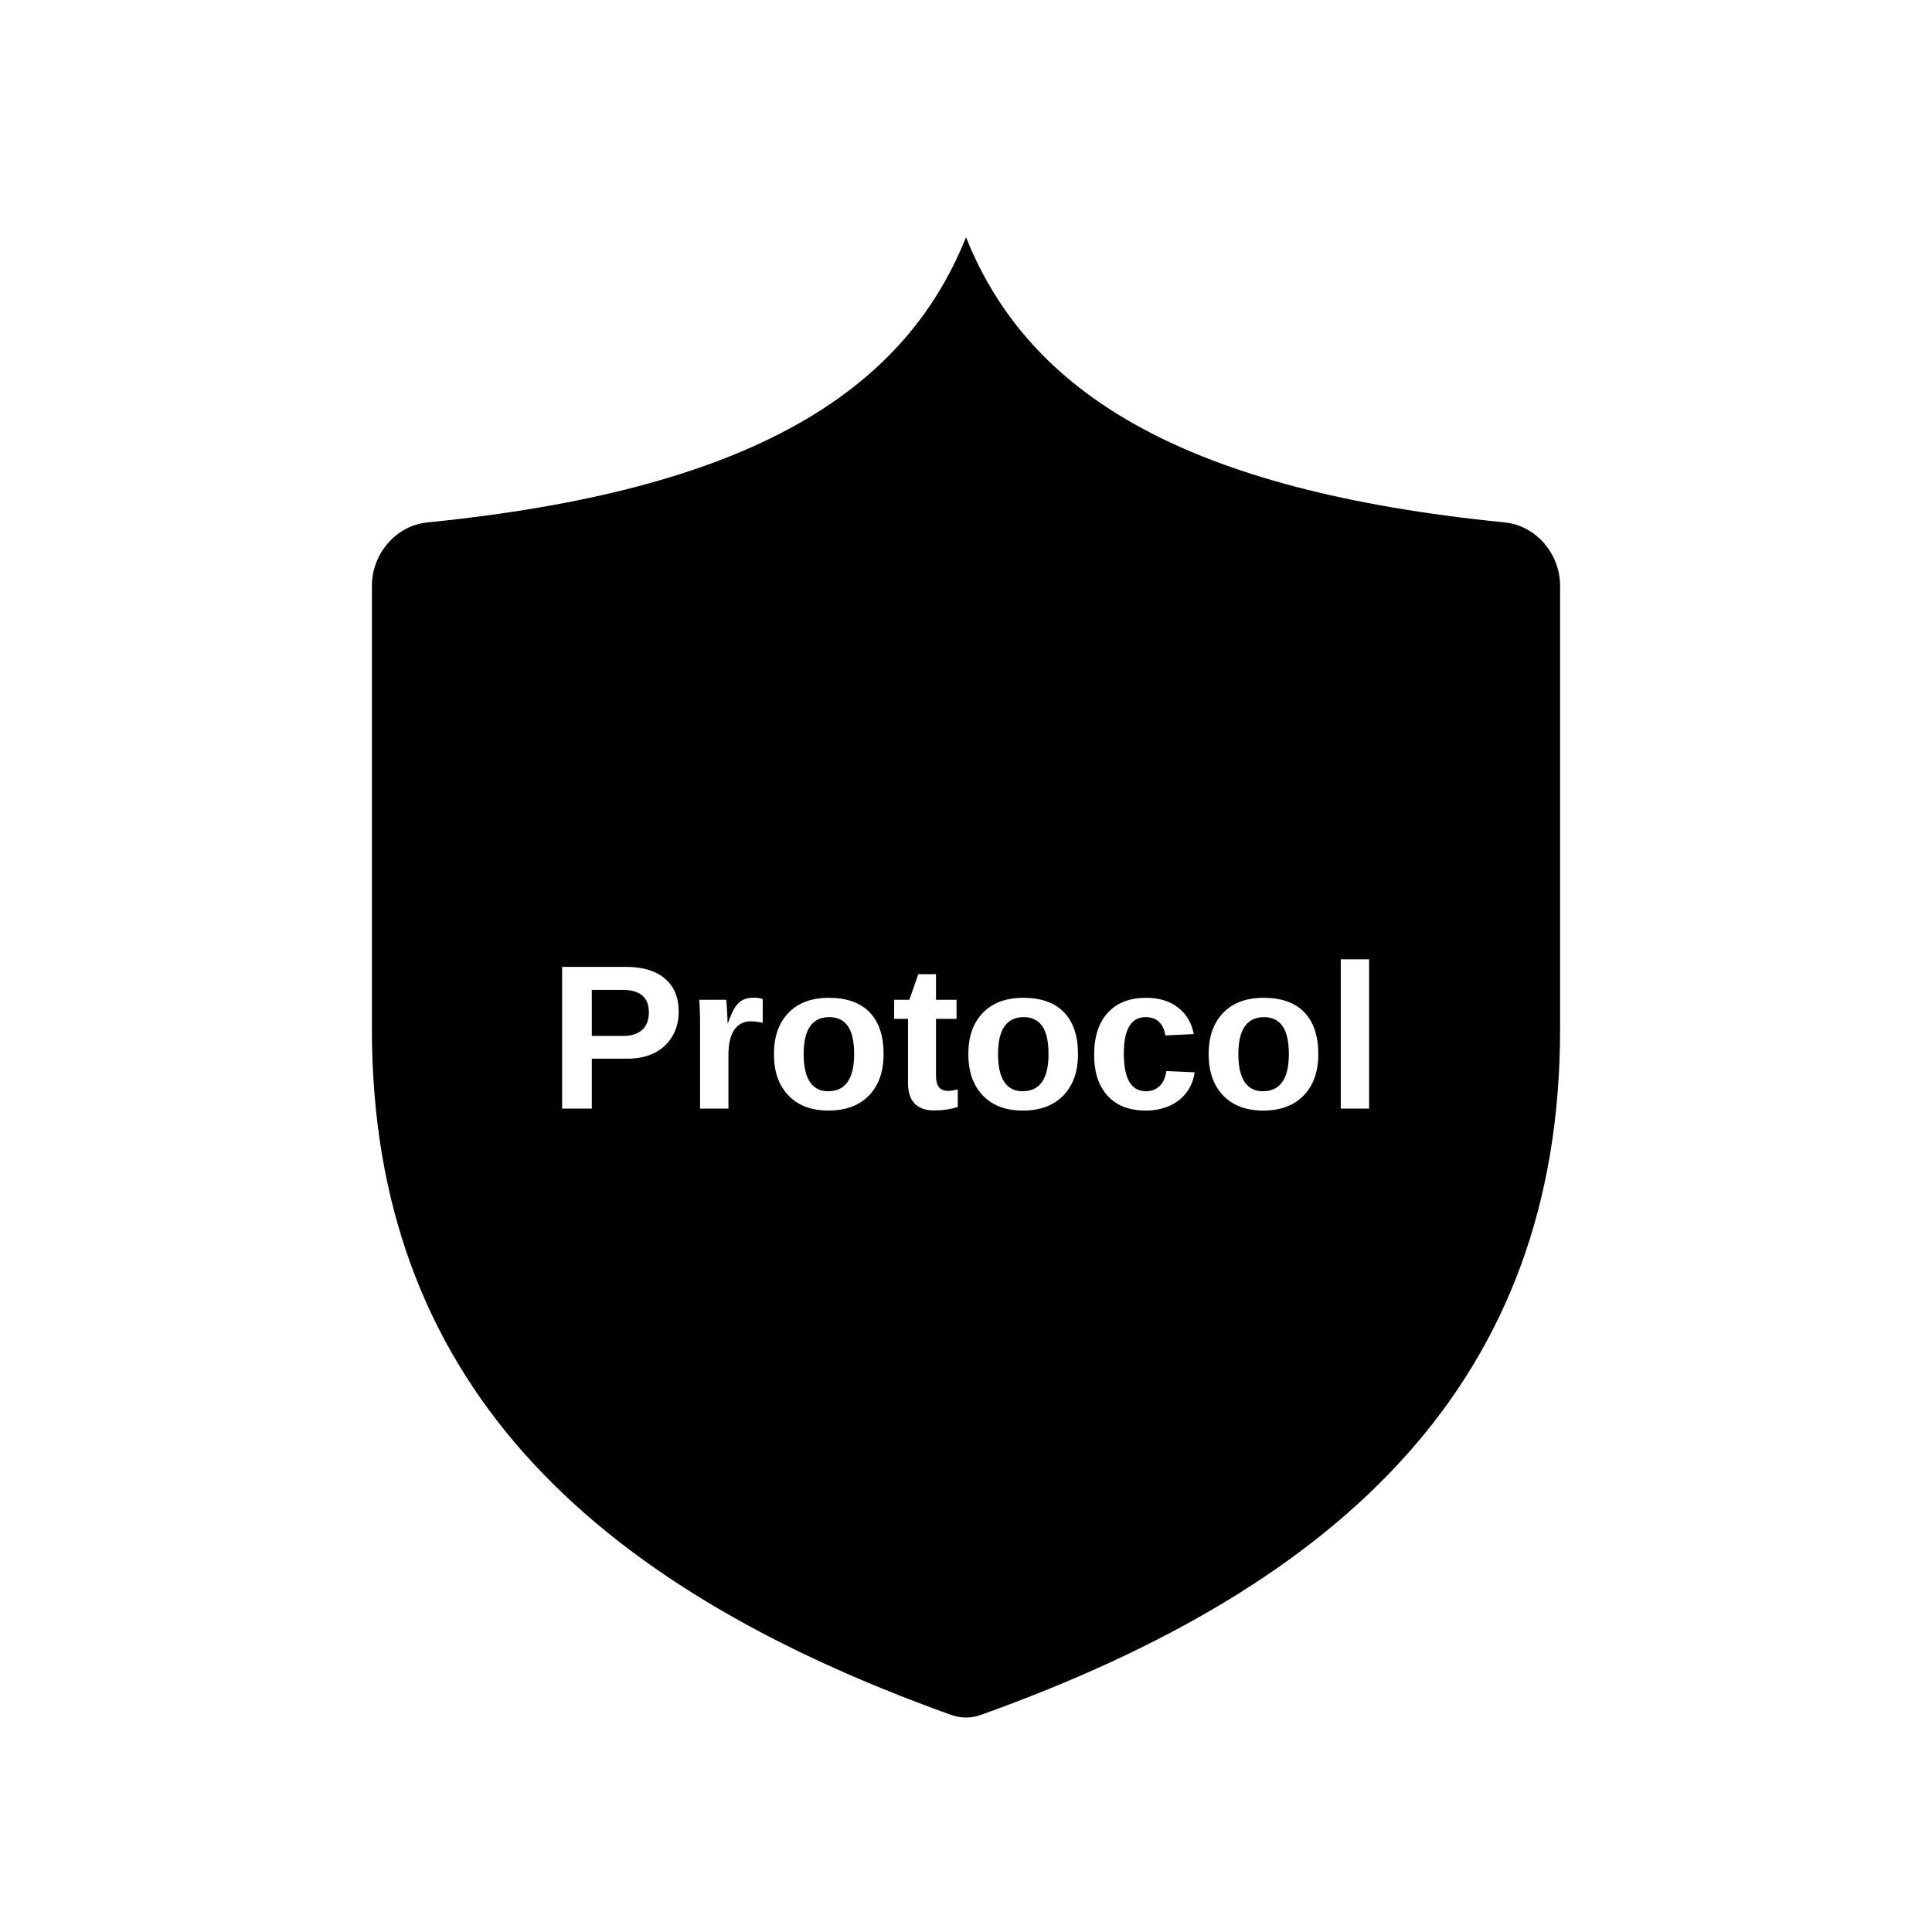
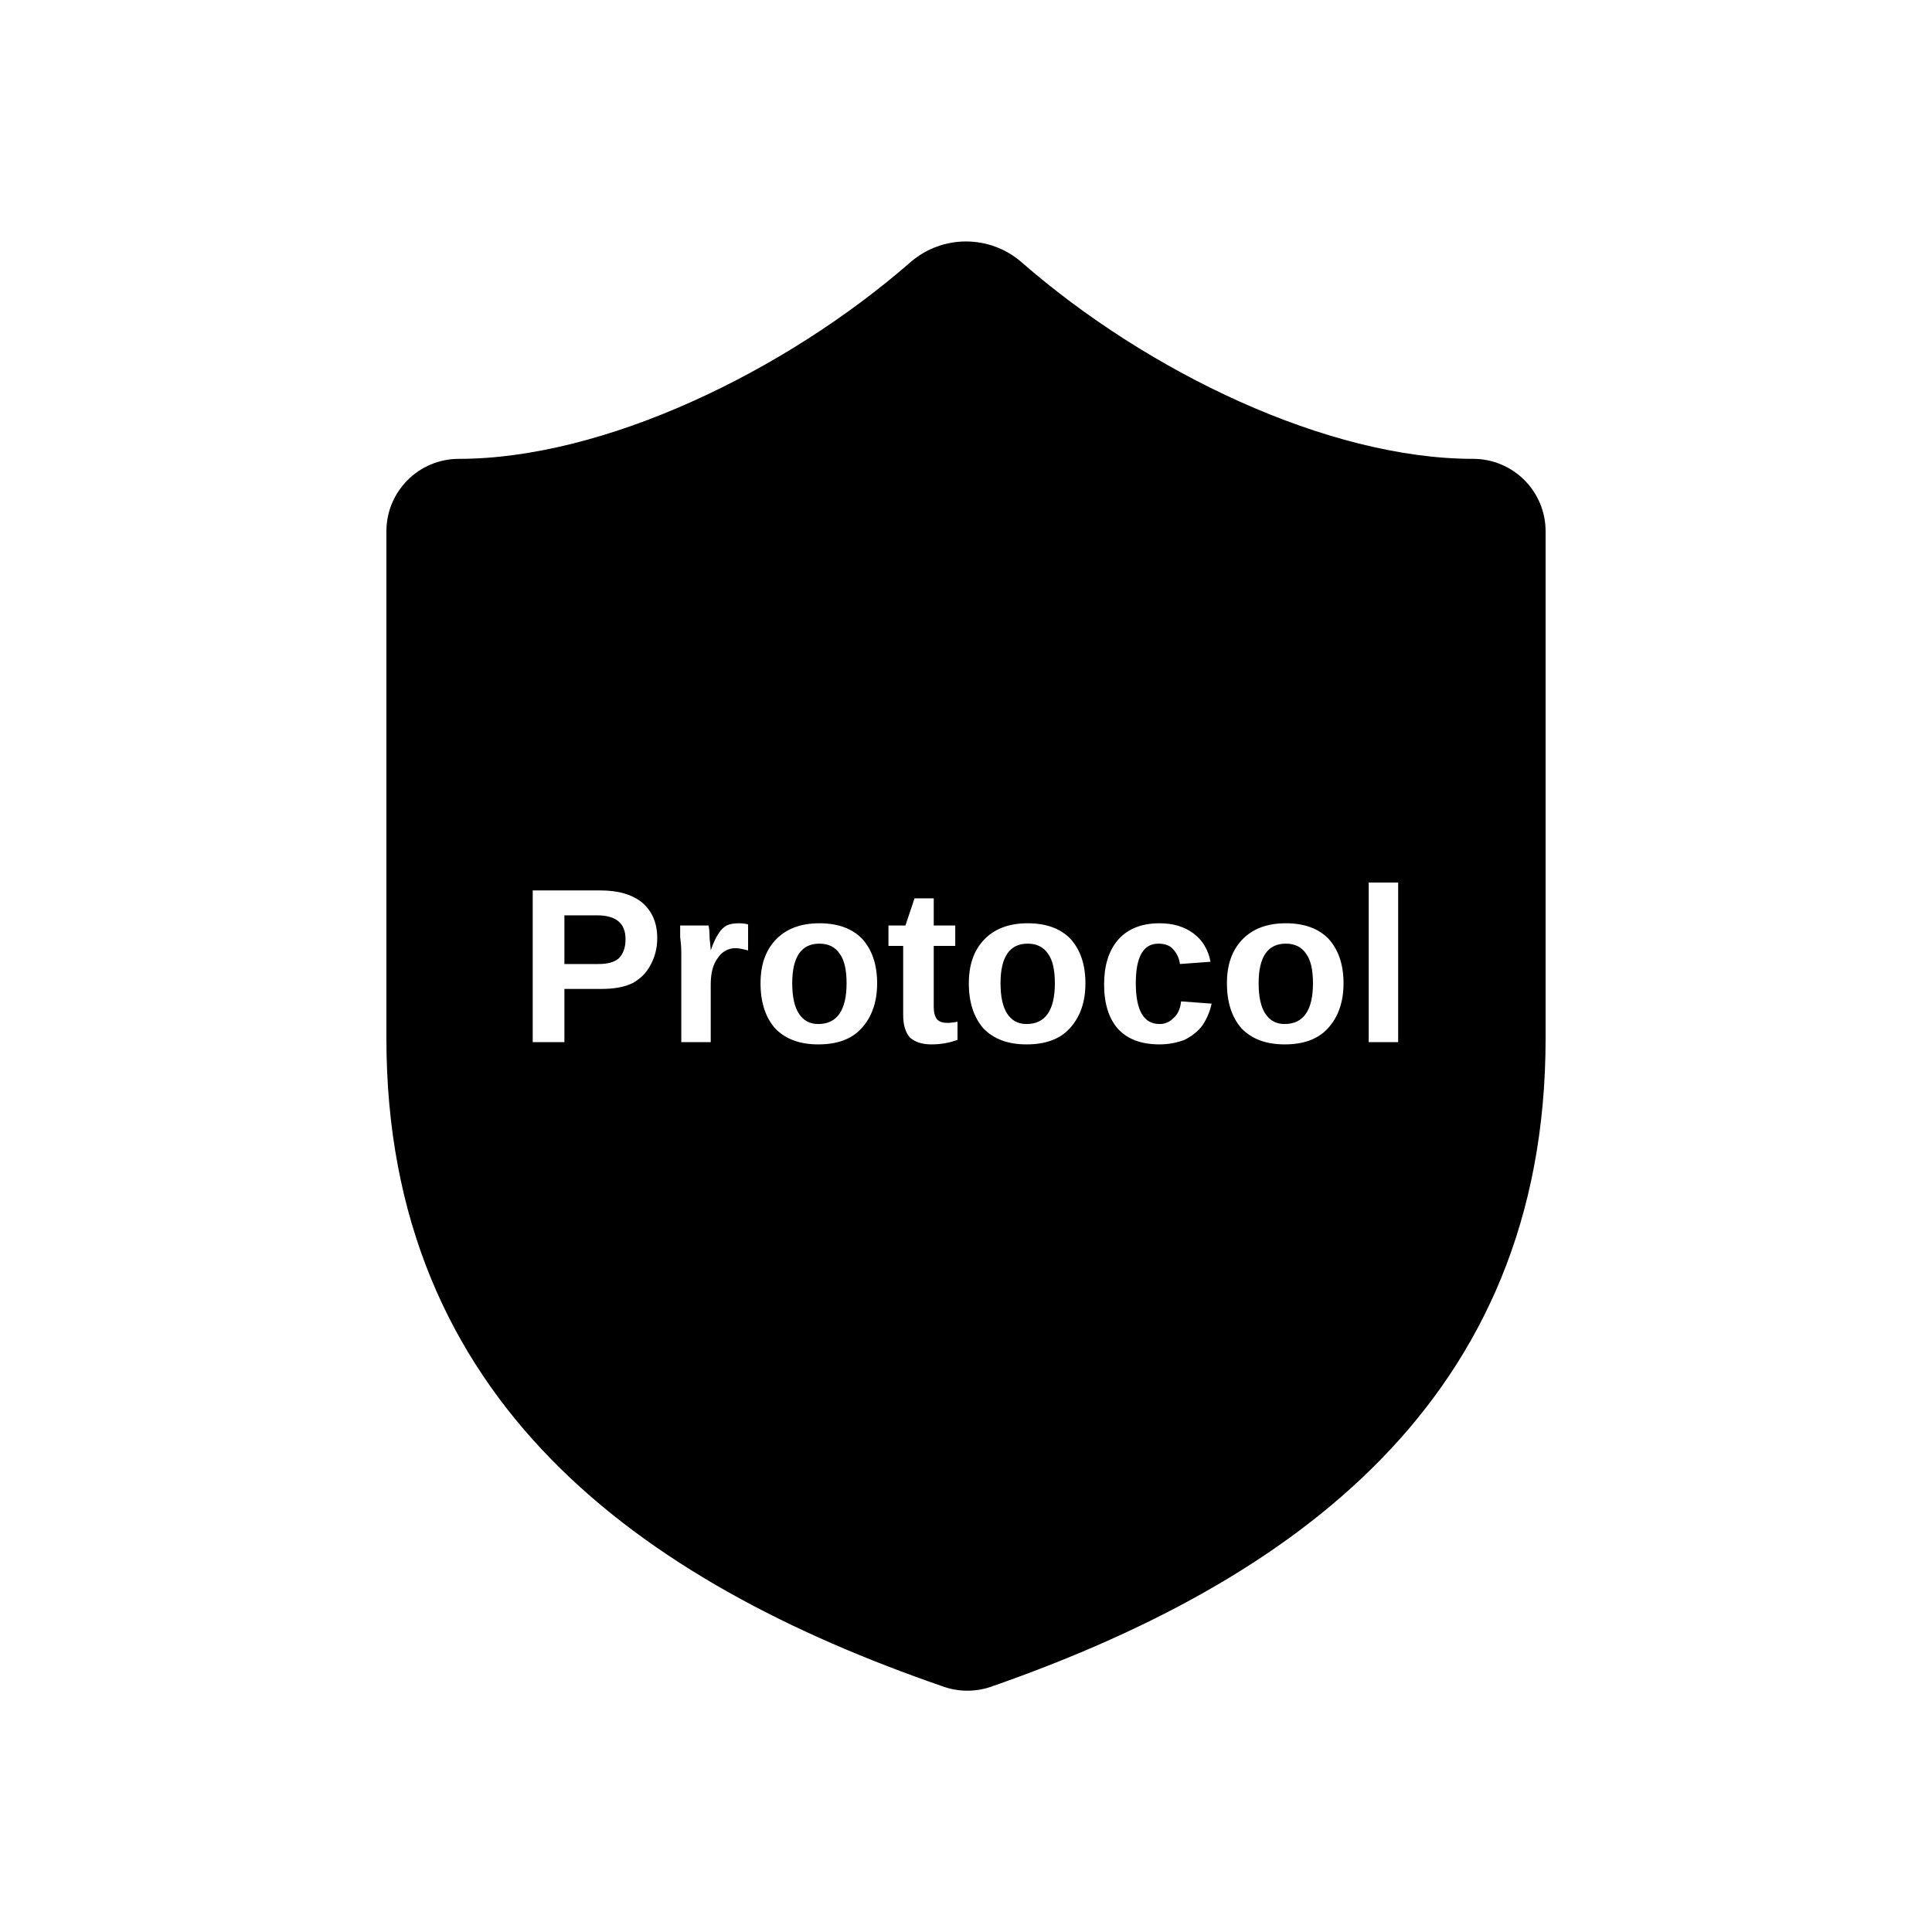
- <svg xmlns="http://www.w3.org/2000/svg" viewBox="0 0 200 200">
-   <rect x="0" y="0" width="200" height="200" fill="#ffffff" />
-   <g transform="translate(100,100) scale(0.82) translate(-100,-100)">
-     <path d="M100 8          C 108 28, 128 40, 168 44          C 172 44.4, 175 48, 175 52          L 175 108          C 175 152, 148 178, 102 194.5          C 100.7 195, 99.3 195, 98 194.5          C 52 178, 25 152, 25 108          L 25 52          C 25 48, 28 44.4, 32 44          C 72 40, 92 28, 100 8 Z" fill="#000000" />
-     <text x="100" y="118" font-family="Arial, Helvetica, sans-serif" font-weight="700" font-size="26" fill="#ffffff" text-anchor="middle">Protocol</text>
+ <svg xmlns="http://www.w3.org/2000/svg" viewBox="0 0 24 24">
+   <rect x="0" y="0" width="24" height="24" fill="#ffffff" />
+   <g transform="translate(12,12) scale(0.9) translate(-12,-12)">
+     <path d="M20 13c0 5-3.5 7.5-7.66 8.95a1 1 0 0 1-.67-.01C7.5 20.5 4 18 4 13V6a1 1 0 0 1 1-1c2 0 4.5-1.2 6.24-2.72a1.17 1.17 0 0 1 1.52 0C14.51 3.81 17 5 19 5a1 1 0 0 1 1 1z" fill="#000000" />
+     <text x="12" y="13.05" font-family="Arial, Helvetica, sans-serif" font-weight="700" font-size="3.05" fill="#ffffff" text-anchor="middle">Protocol</text>
  </g>
</svg>
